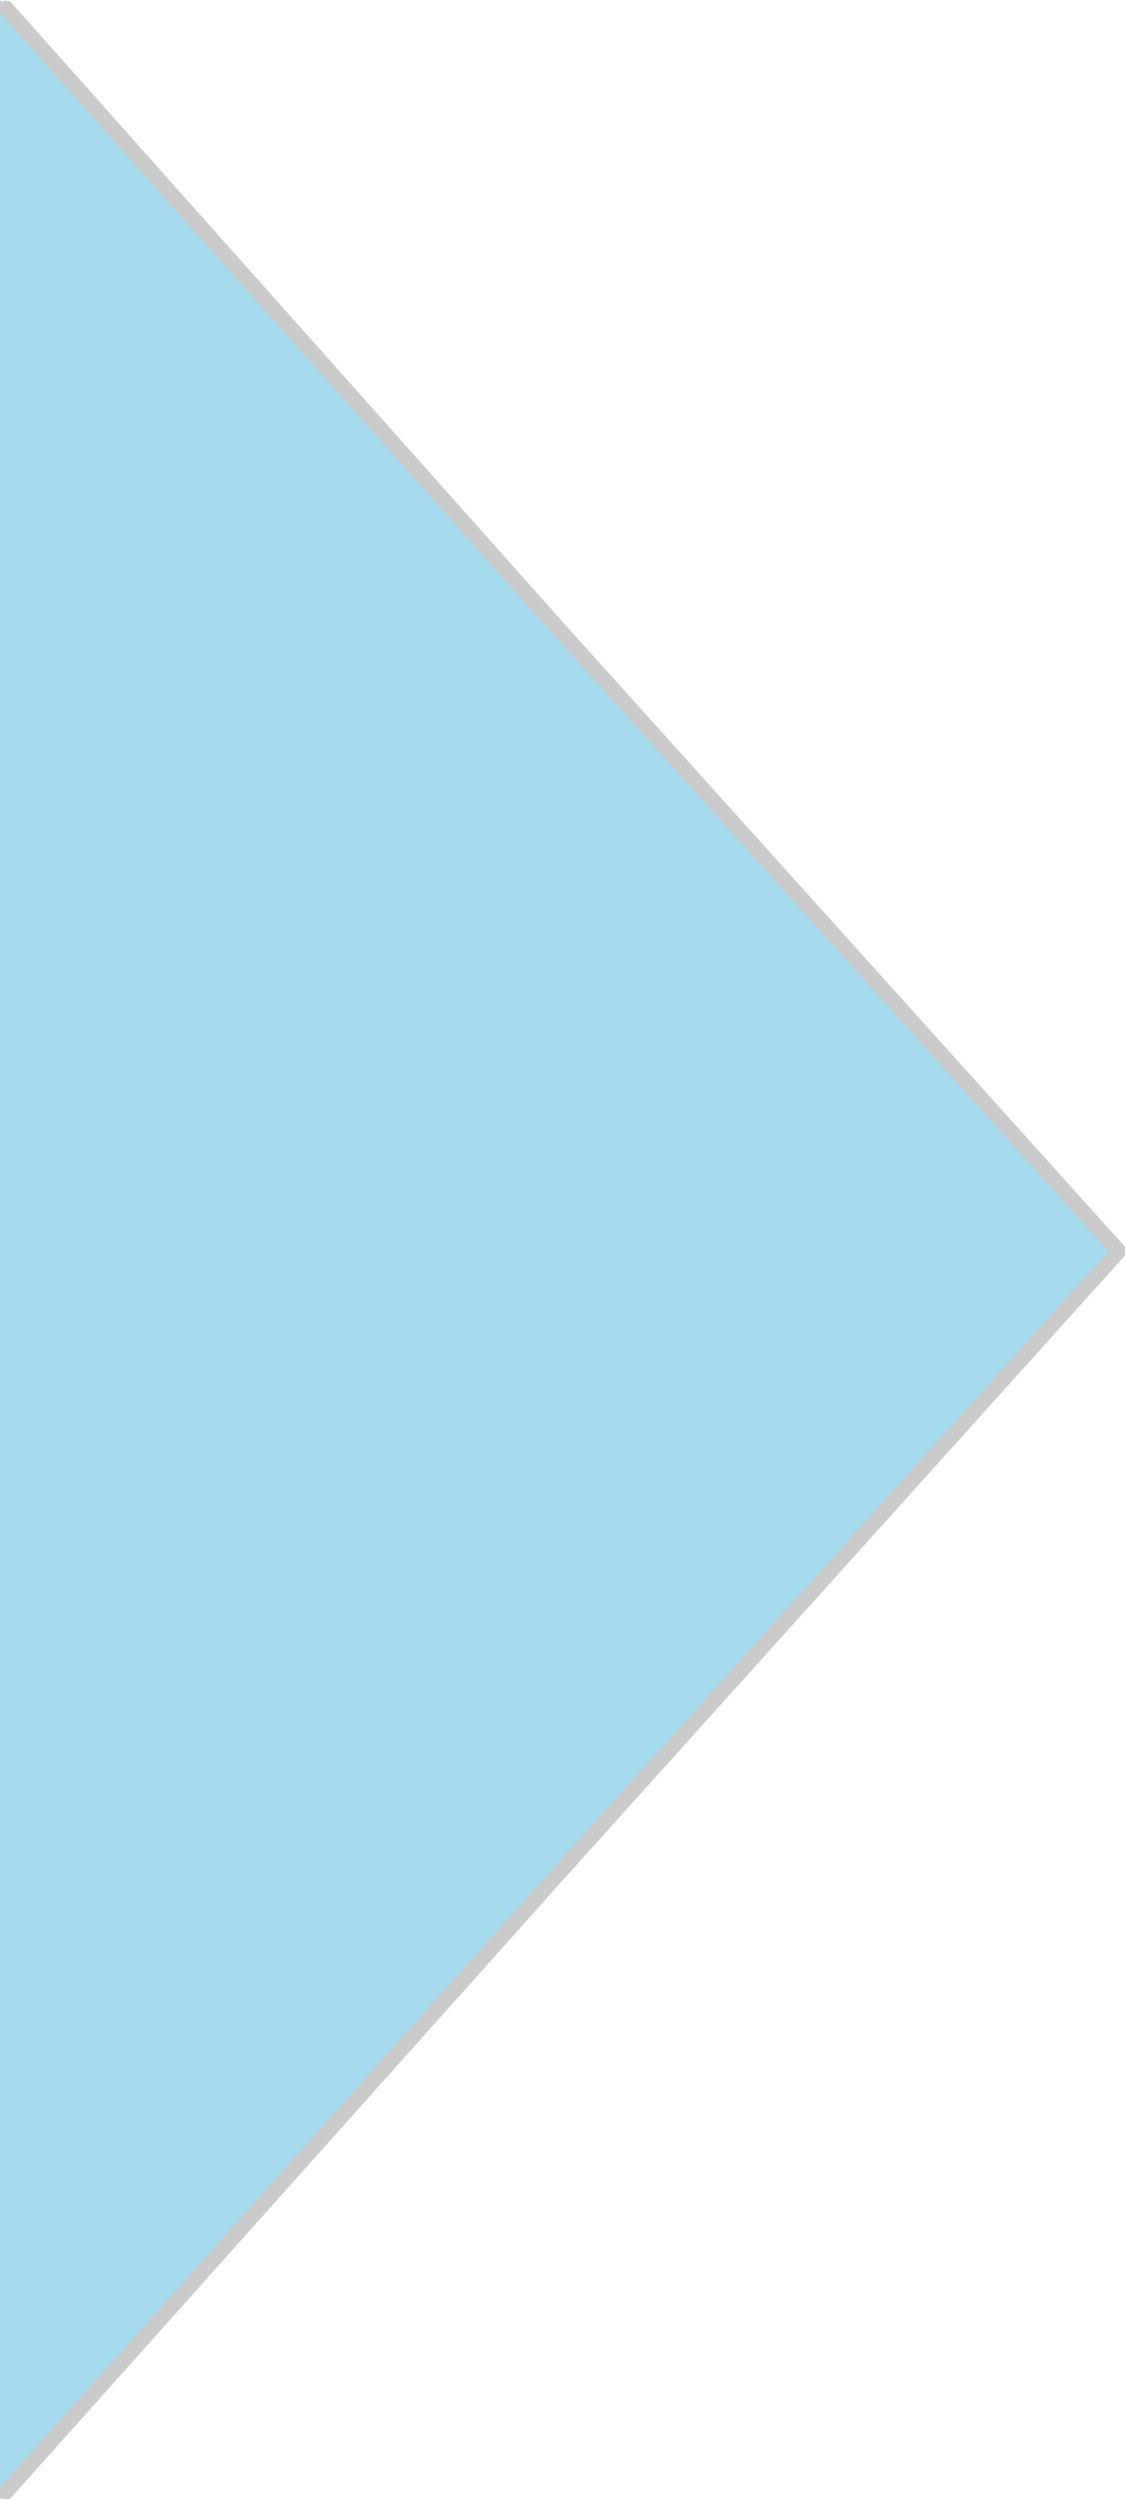
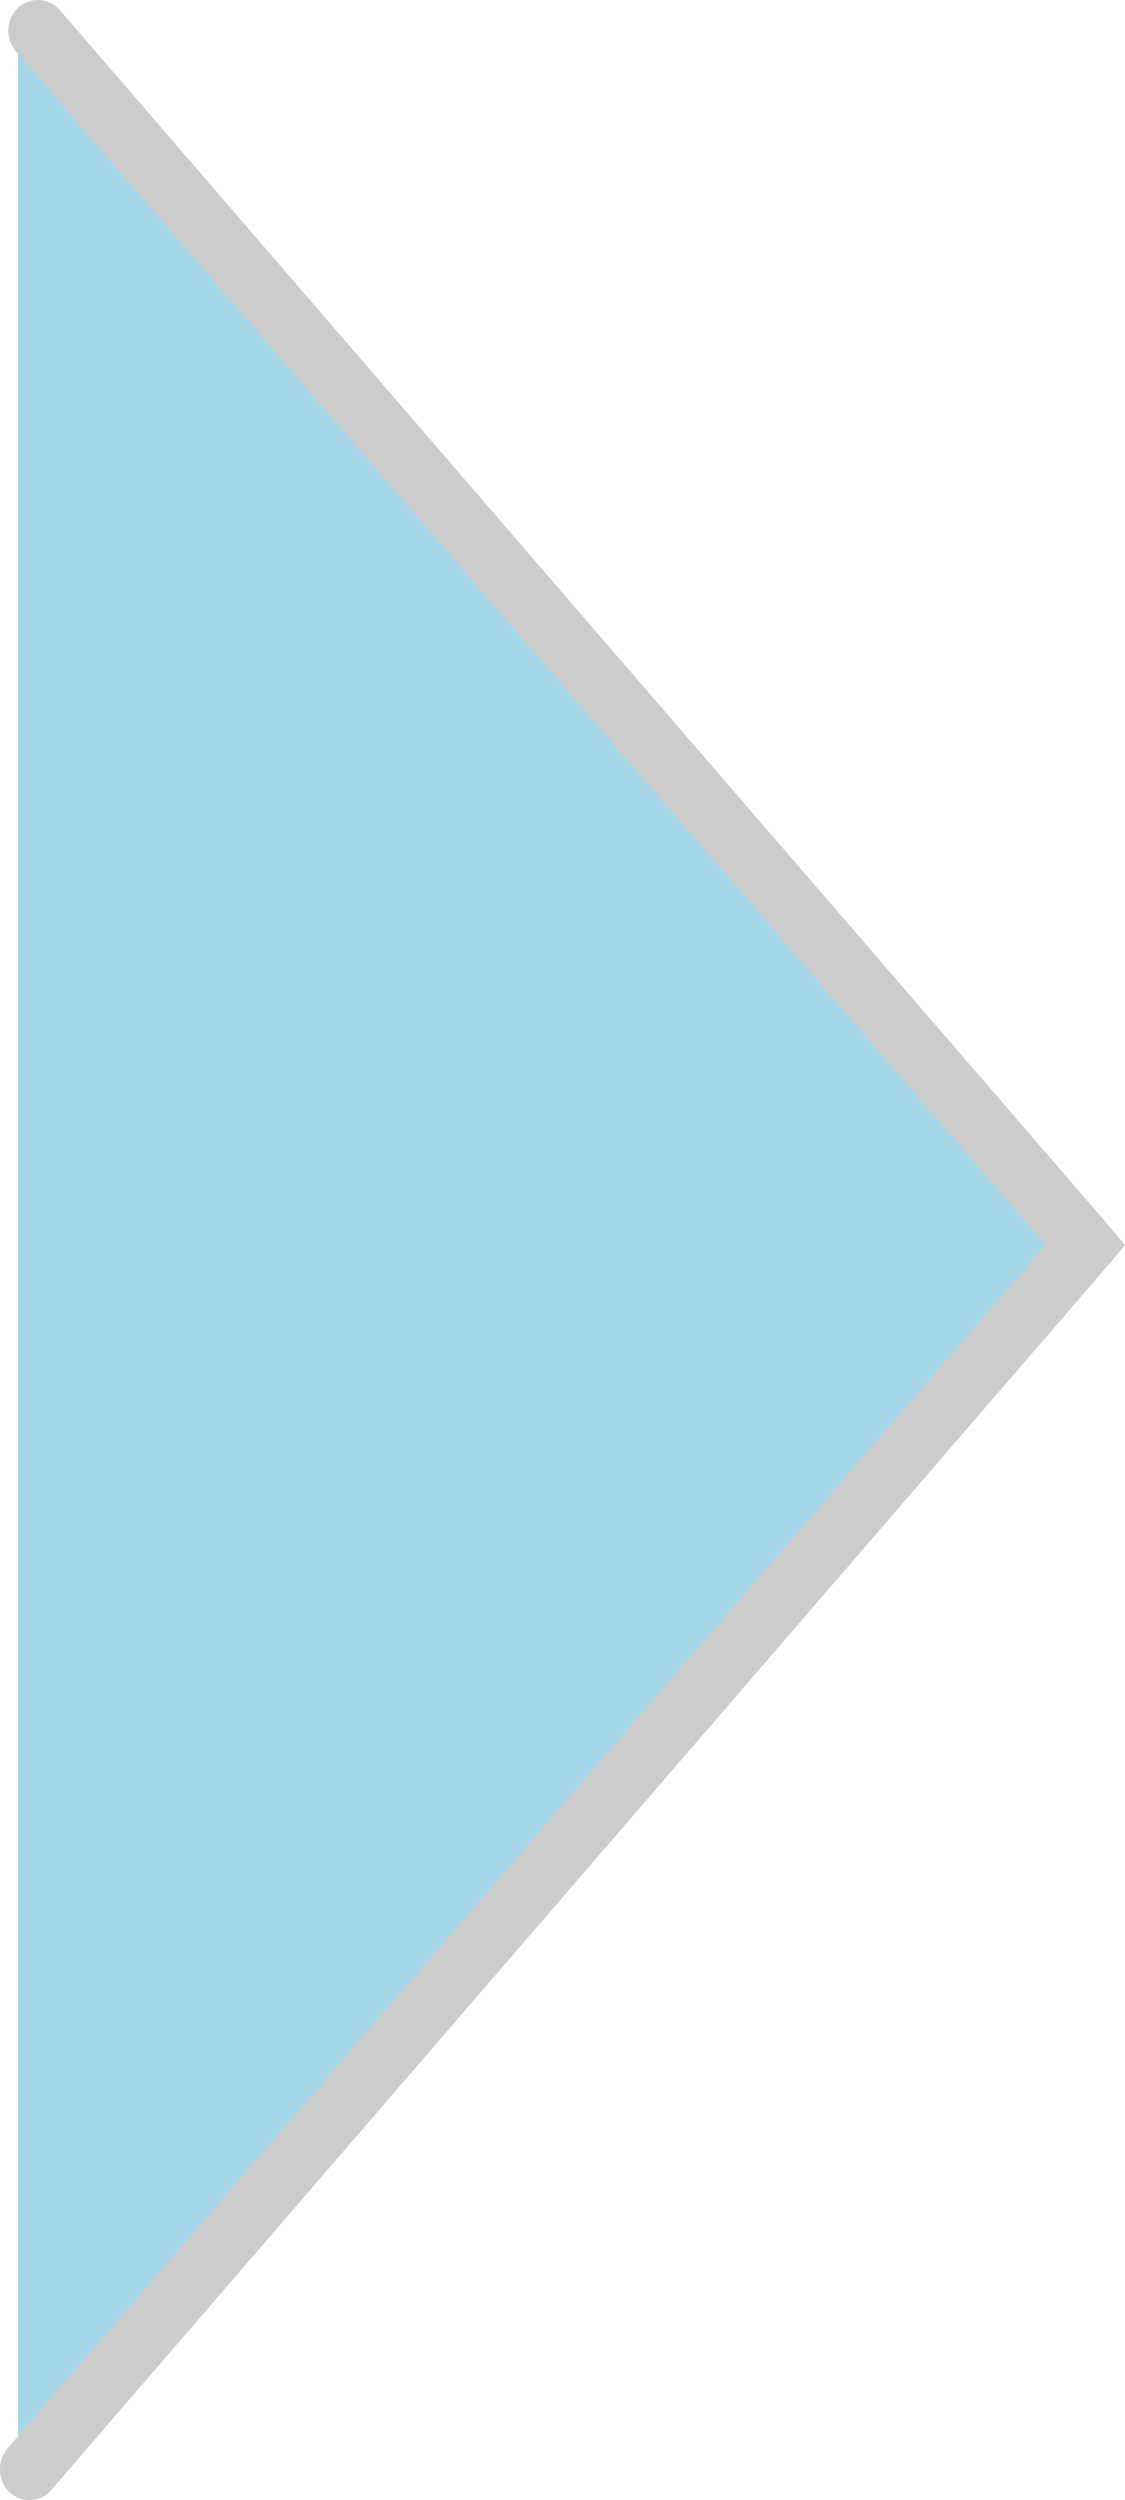
<svg xmlns="http://www.w3.org/2000/svg" version="1.1" id="图层_1" x="0px" y="0px" width="9px" height="20px" viewBox="0 0 9 20" enable-background="new 0 0 9 20" xml:space="preserve">
-   <polygon fill-rule="evenodd" clip-rule="evenodd" fill="#A6DAED" points="9,10 4.5,5 0,0 0,10 0,20 4.5,15 " />
-   <polyline fill-rule="evenodd" clip-rule="evenodd" fill="none" stroke="#CBCBCC" stroke-width="0.12" stroke-linecap="round" stroke-miterlimit="22.926" points="  0.05,19.935 4.451,15.009 8.951,10.009 4.451,5.009 0.049,0.065 " />
+   <g>
+     <polygon fill-rule="evenodd" clip-rule="evenodd" fill="#A5D6E7" points="8.684,9.96 4.415,5.013 0.144,0.063 0.144,9.96    0.144,19.858 4.415,14.908  " />
+     <path fill="#CCCCCC" d="M0.411,19.919c-0.085,0.101-0.236,0.108-0.333,0.021c-0.097-0.093-0.104-0.25-0.019-0.351l4.181-4.846   L8.367,9.96L4.24,5.178L0.128,0.411C0.04,0.311,0.047,0.153,0.144,0.063C0.241-0.028,0.392-0.02,0.479,0.081l4.112,4.767   l4.271,4.948L9,9.96l-0.138,0.165l-4.271,4.949L0.411,19.919z" />
+   </g>
</svg>
